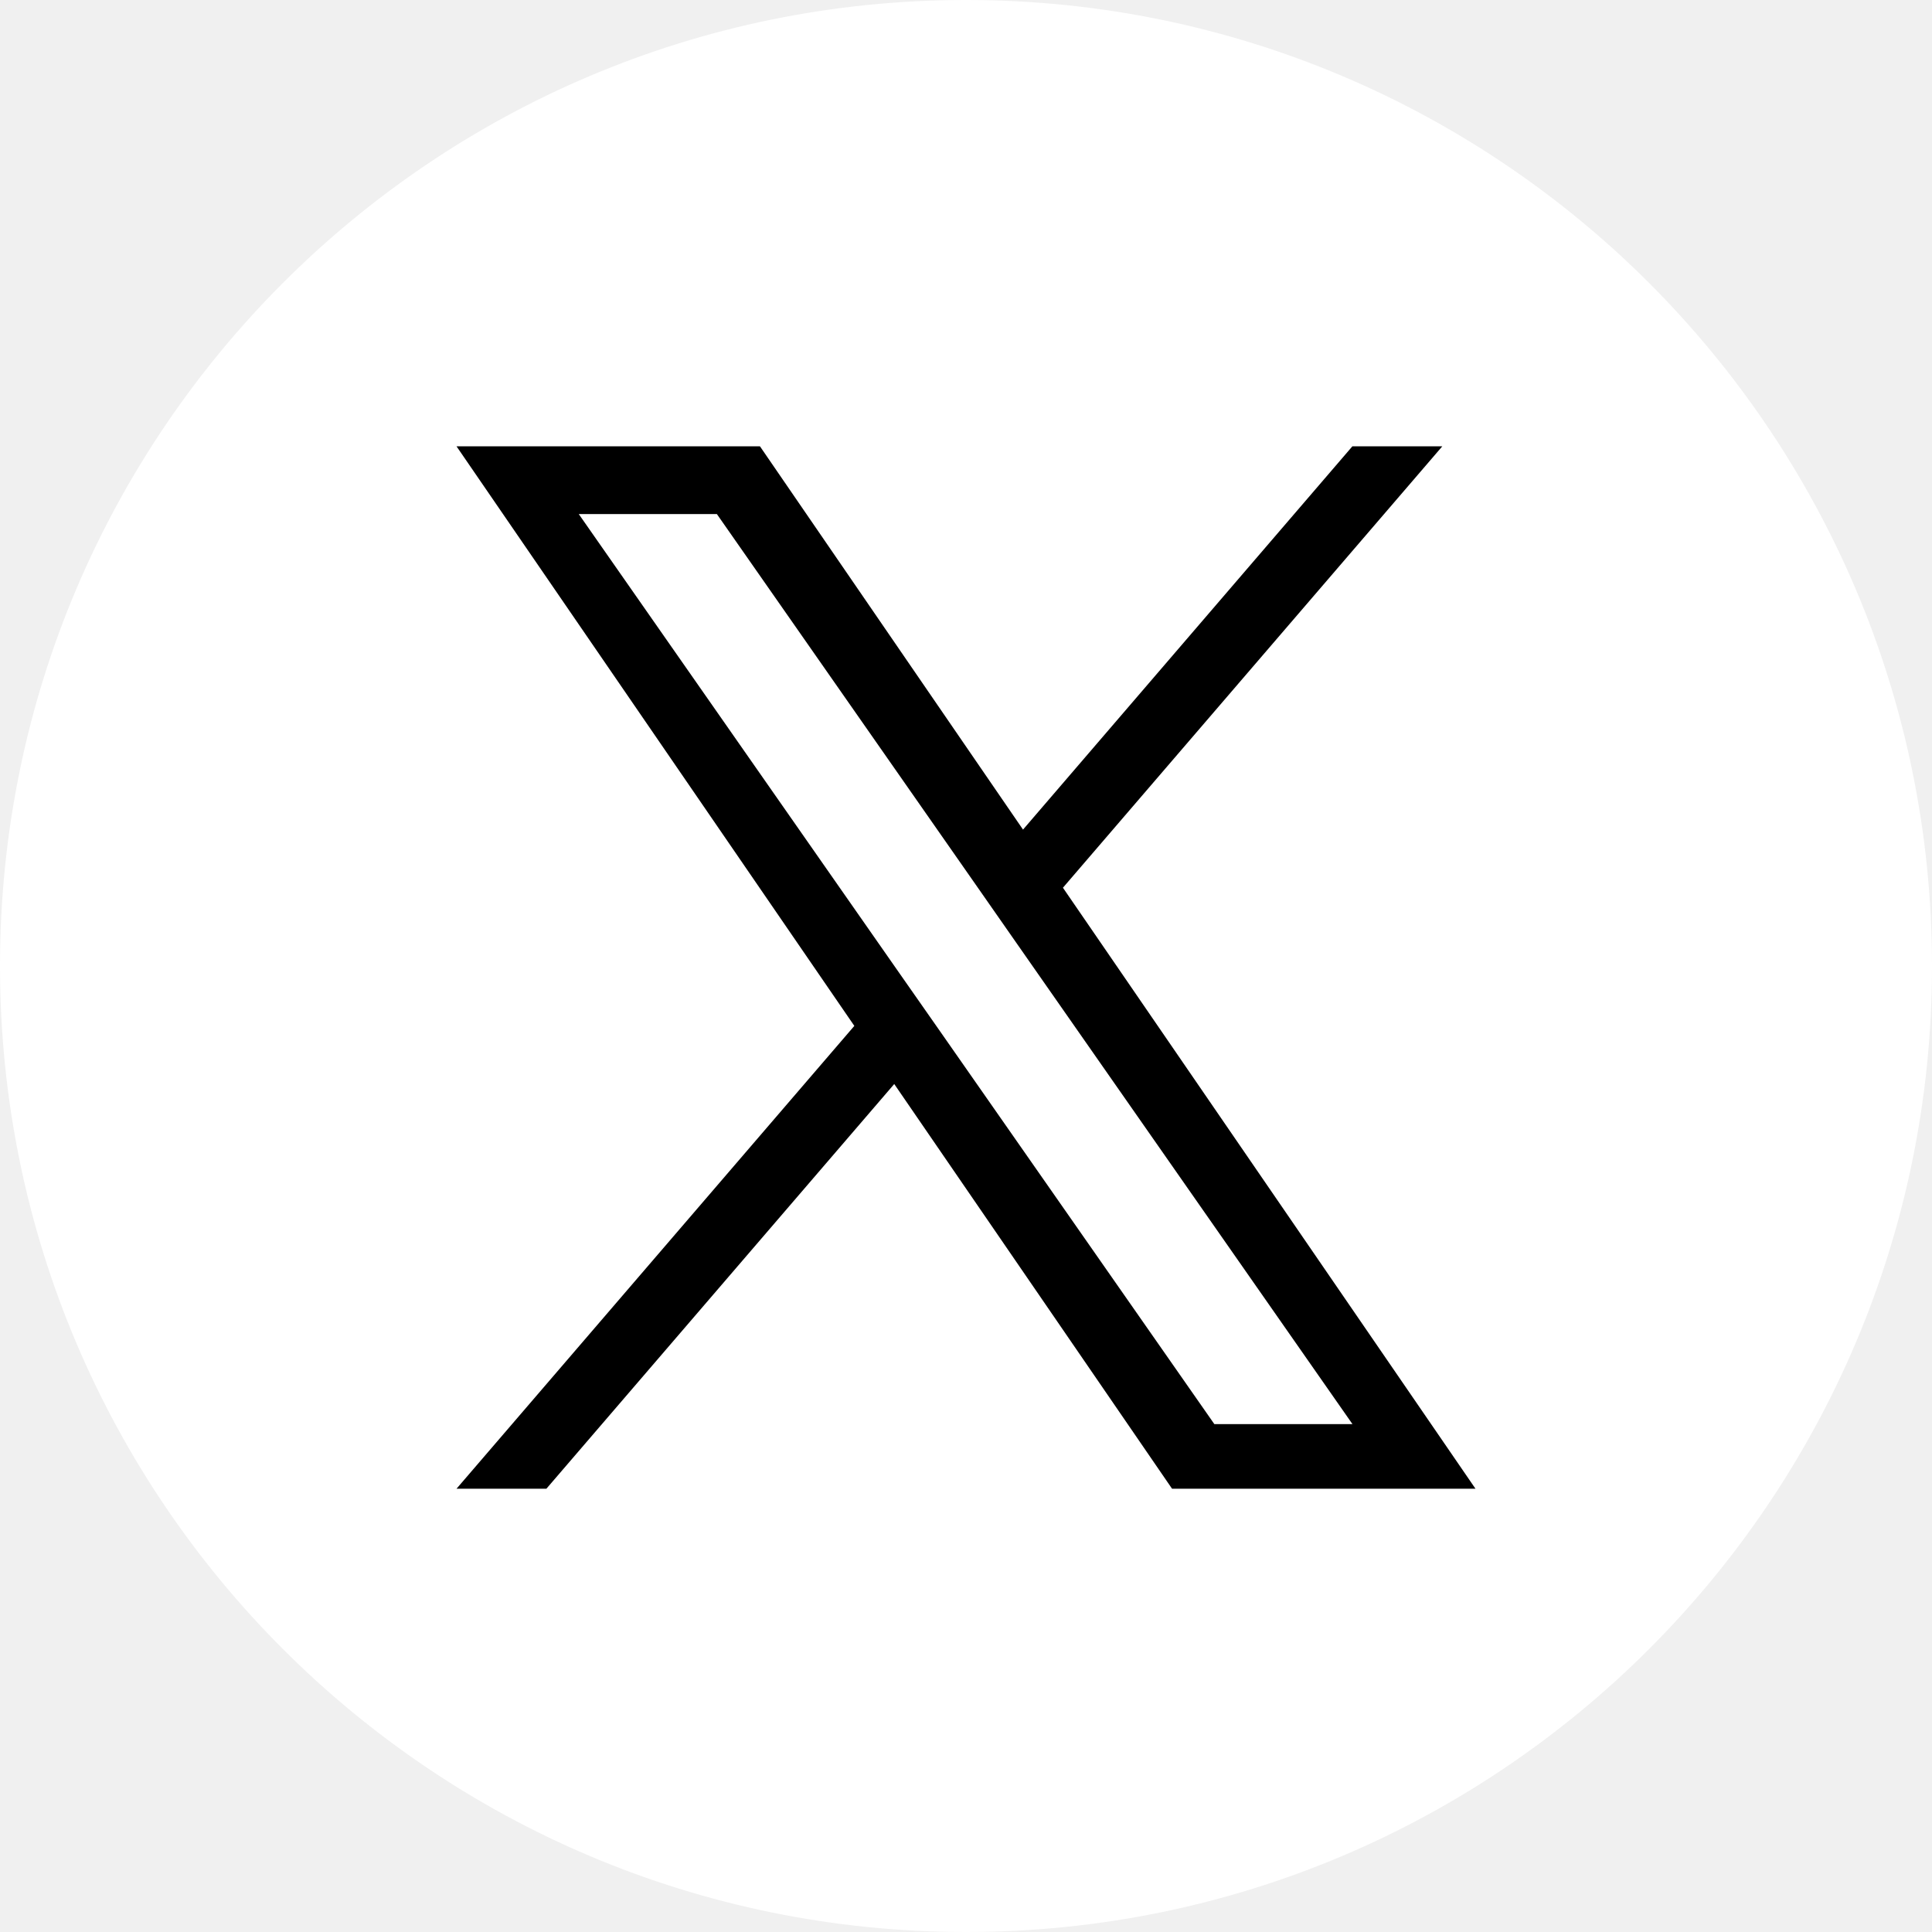
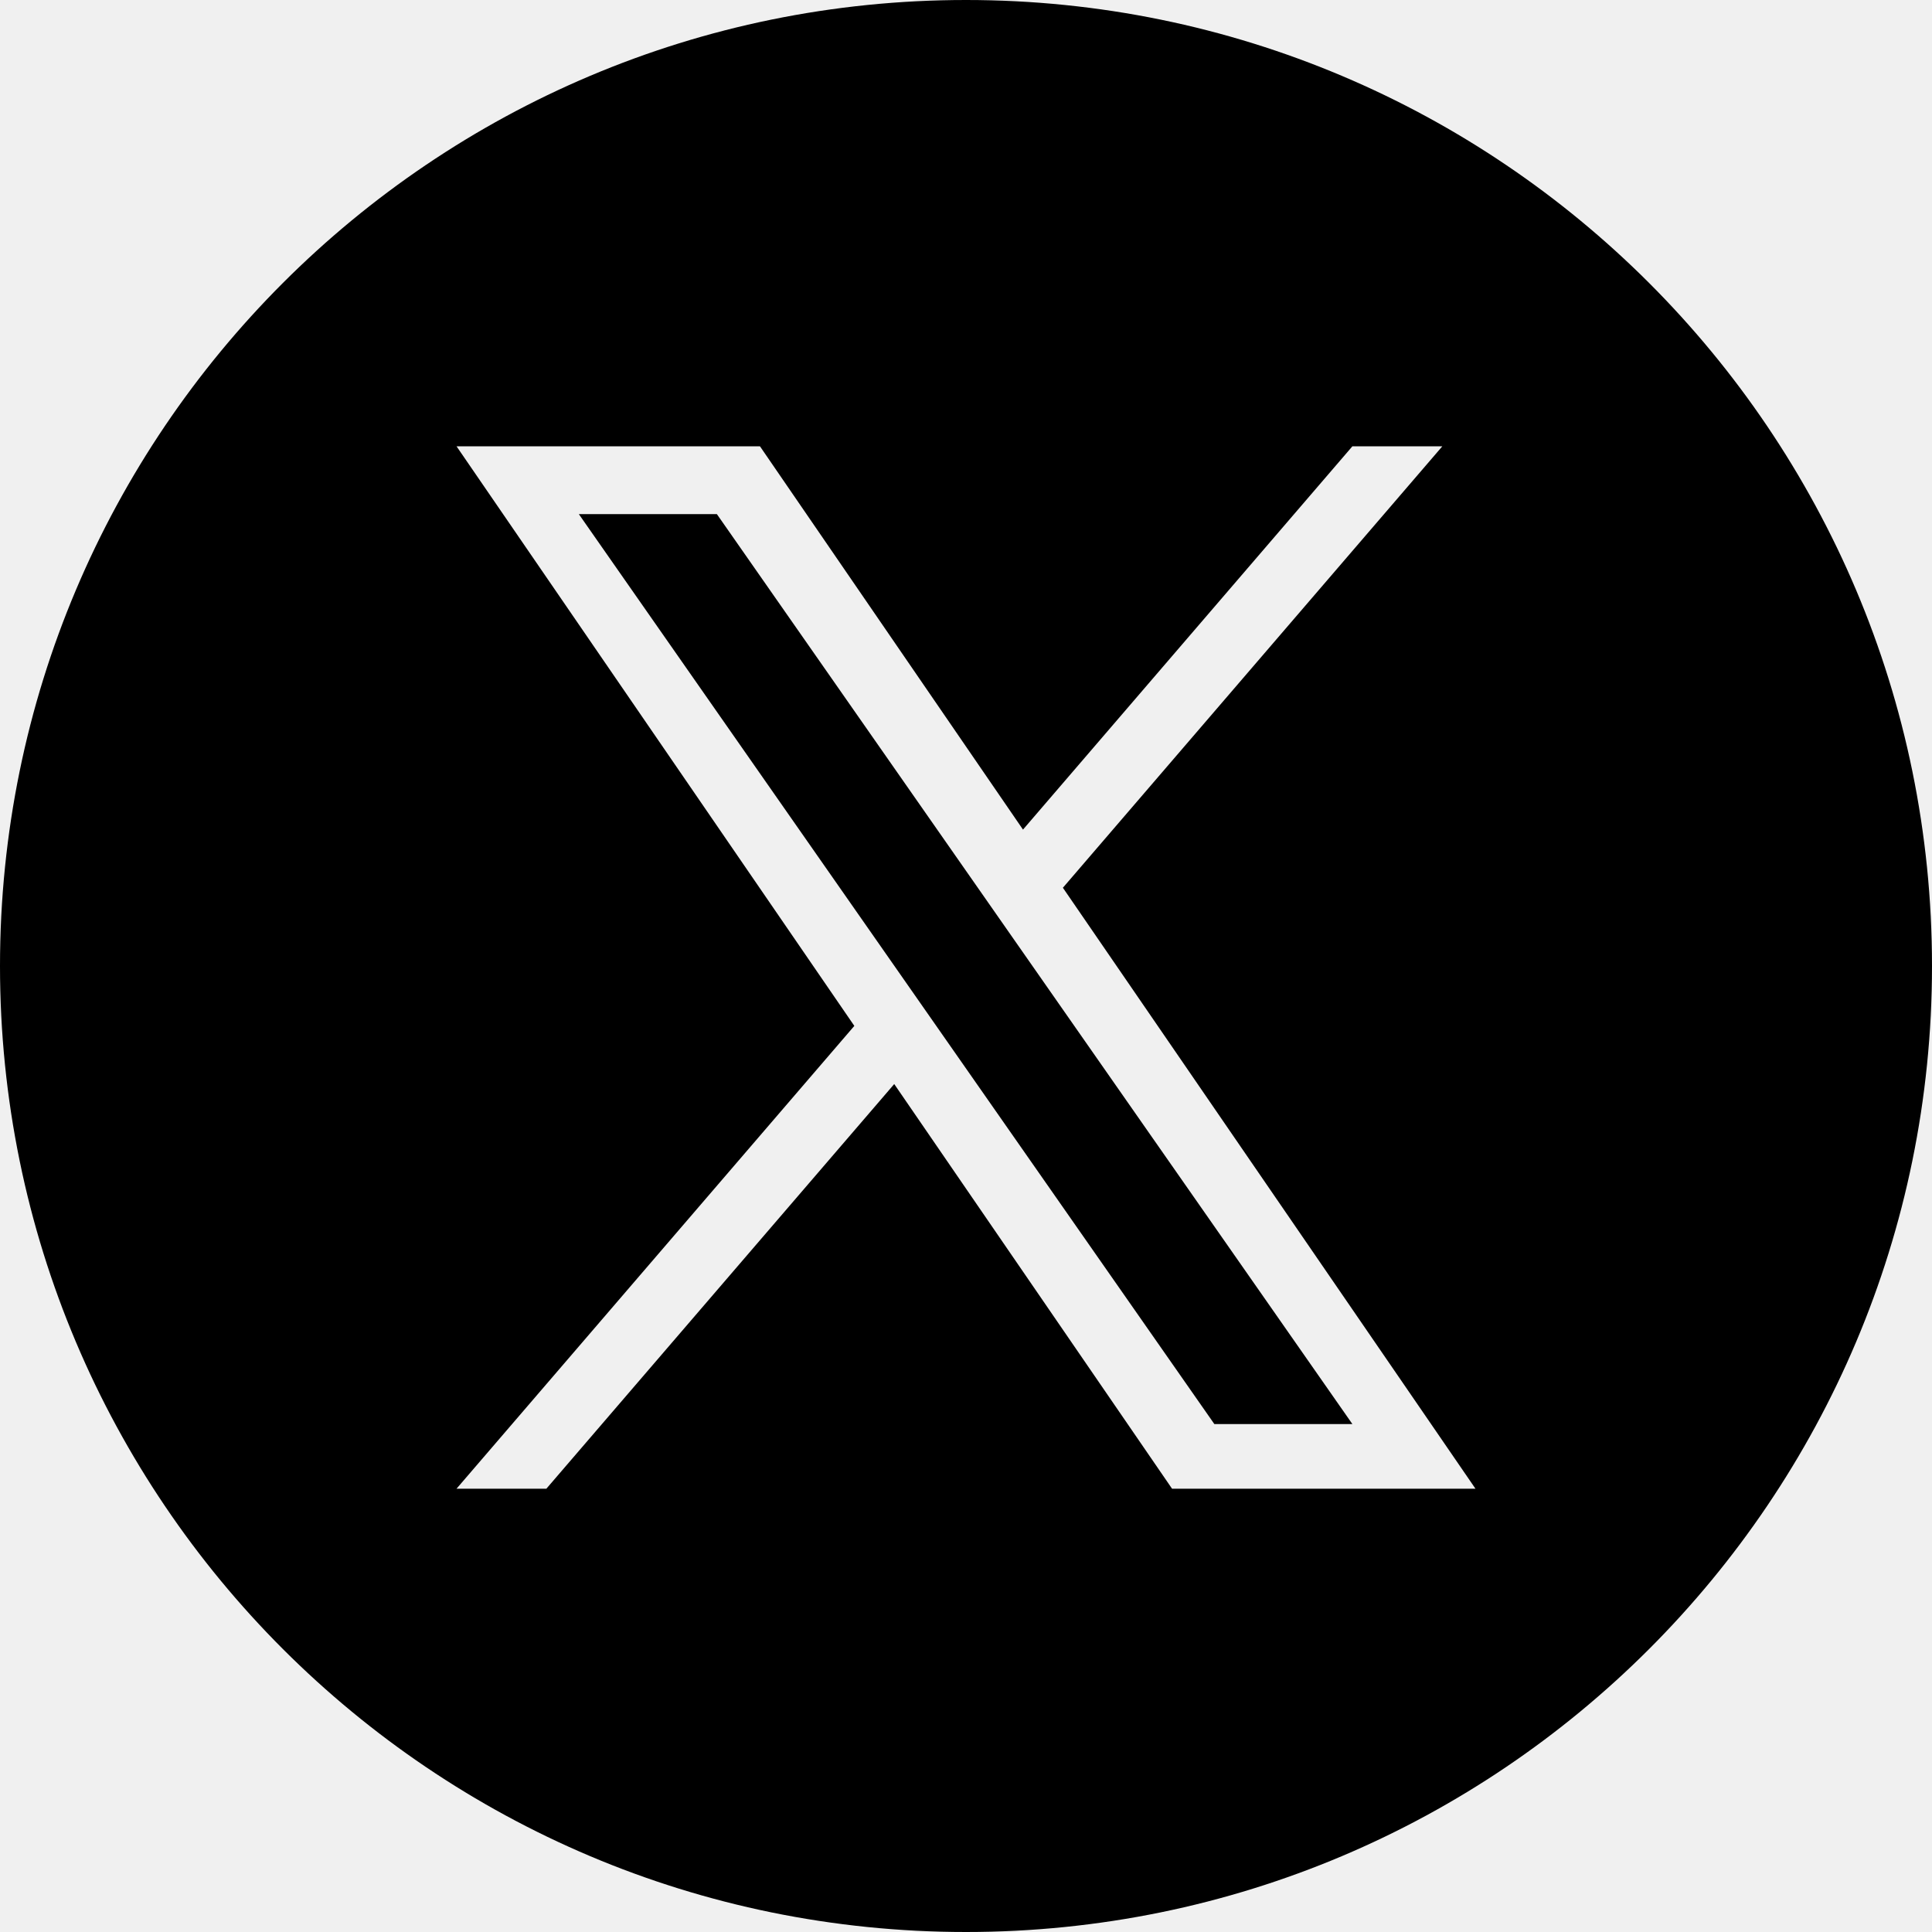
- <svg xmlns="http://www.w3.org/2000/svg" width="35px" height="35px" viewBox="0 0 35 35" version="1.1">
-   <circle id="Oval" fill="#FFFFFF" cx="17.5" cy="17.5" r="17.5" />
-   <path d="M19.256,16.082 L26.129,8.085 L24.5,8.085 L18.533,15.029 L13.767,8.085 L8.27,8.085 L15.477,18.585 L8.27,26.97 L9.898,26.97 L16.2,19.638 L21.233,26.97 L26.73,26.97 L19.256,16.082 L19.256,16.082 Z M17.026,18.677 L16.295,17.632 L10.485,9.313 L12.987,9.313 L17.676,16.026 L18.406,17.072 L24.501,25.799 L21.999,25.799 L17.026,18.677 L17.026,18.677 Z" fill="#000000" />
+ <svg xmlns="http://www.w3.org/2000/svg" width="20px" height="20px" viewBox="0 0 20 20" version="1.1">
+   <g id="x-twitter-circle" stroke="none" stroke-width="1" fill="none" fill-rule="evenodd">
+     <g fill="#000000" fill-rule="nonzero" id="Shape">
+       <path d="M10,0 C15.523,0 20,4.477 20,10 C20,15.523 15.523,20 10,20 C4.477,20 0,15.523 0,10 C0,4.477 4.477,0 10,0 Z M7.867,4.62 L4.726,4.62 L8.844,10.62 L4.726,15.411 L5.656,15.411 L9.257,11.222 L12.133,15.411 L15.274,15.411 L11.003,9.19 L14.931,4.62 L14,4.62 L10.59,8.588 L7.867,4.62 Z M5.992,5.322 L7.421,5.322 L14,14.742 L12.571,14.742 L5.992,5.322 Z" />
+     </g>
+   </g>
</svg>
